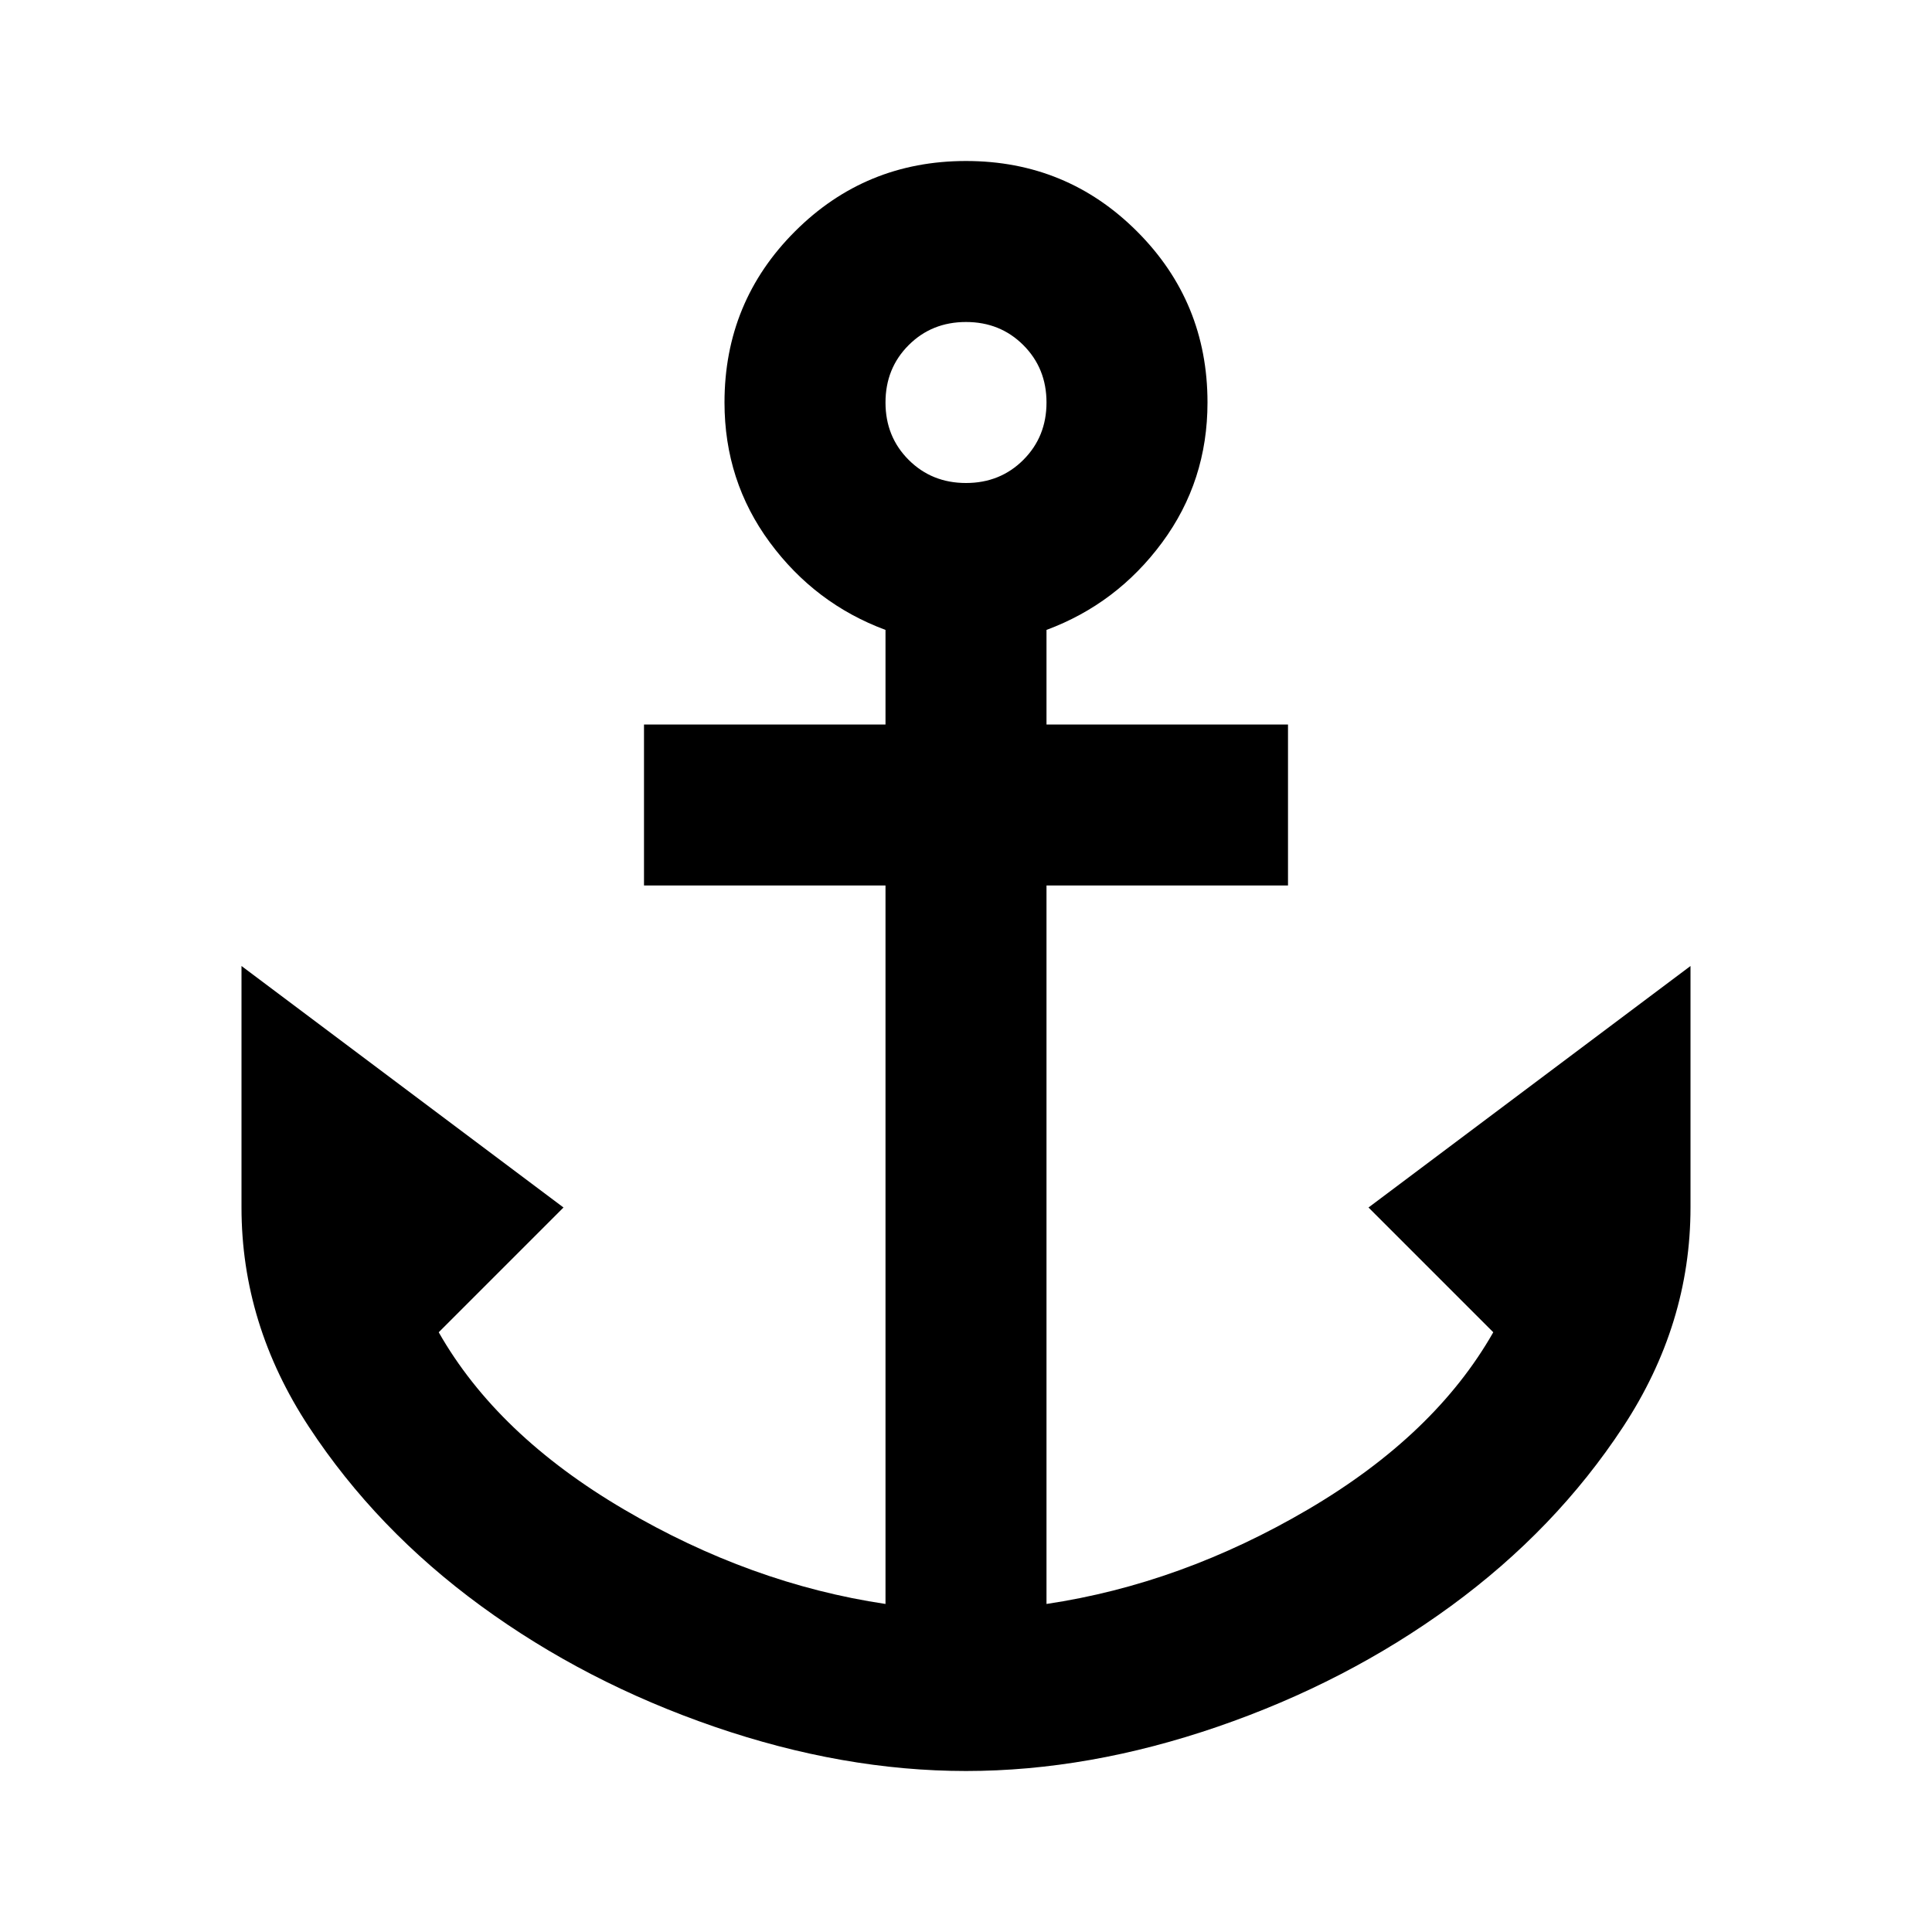
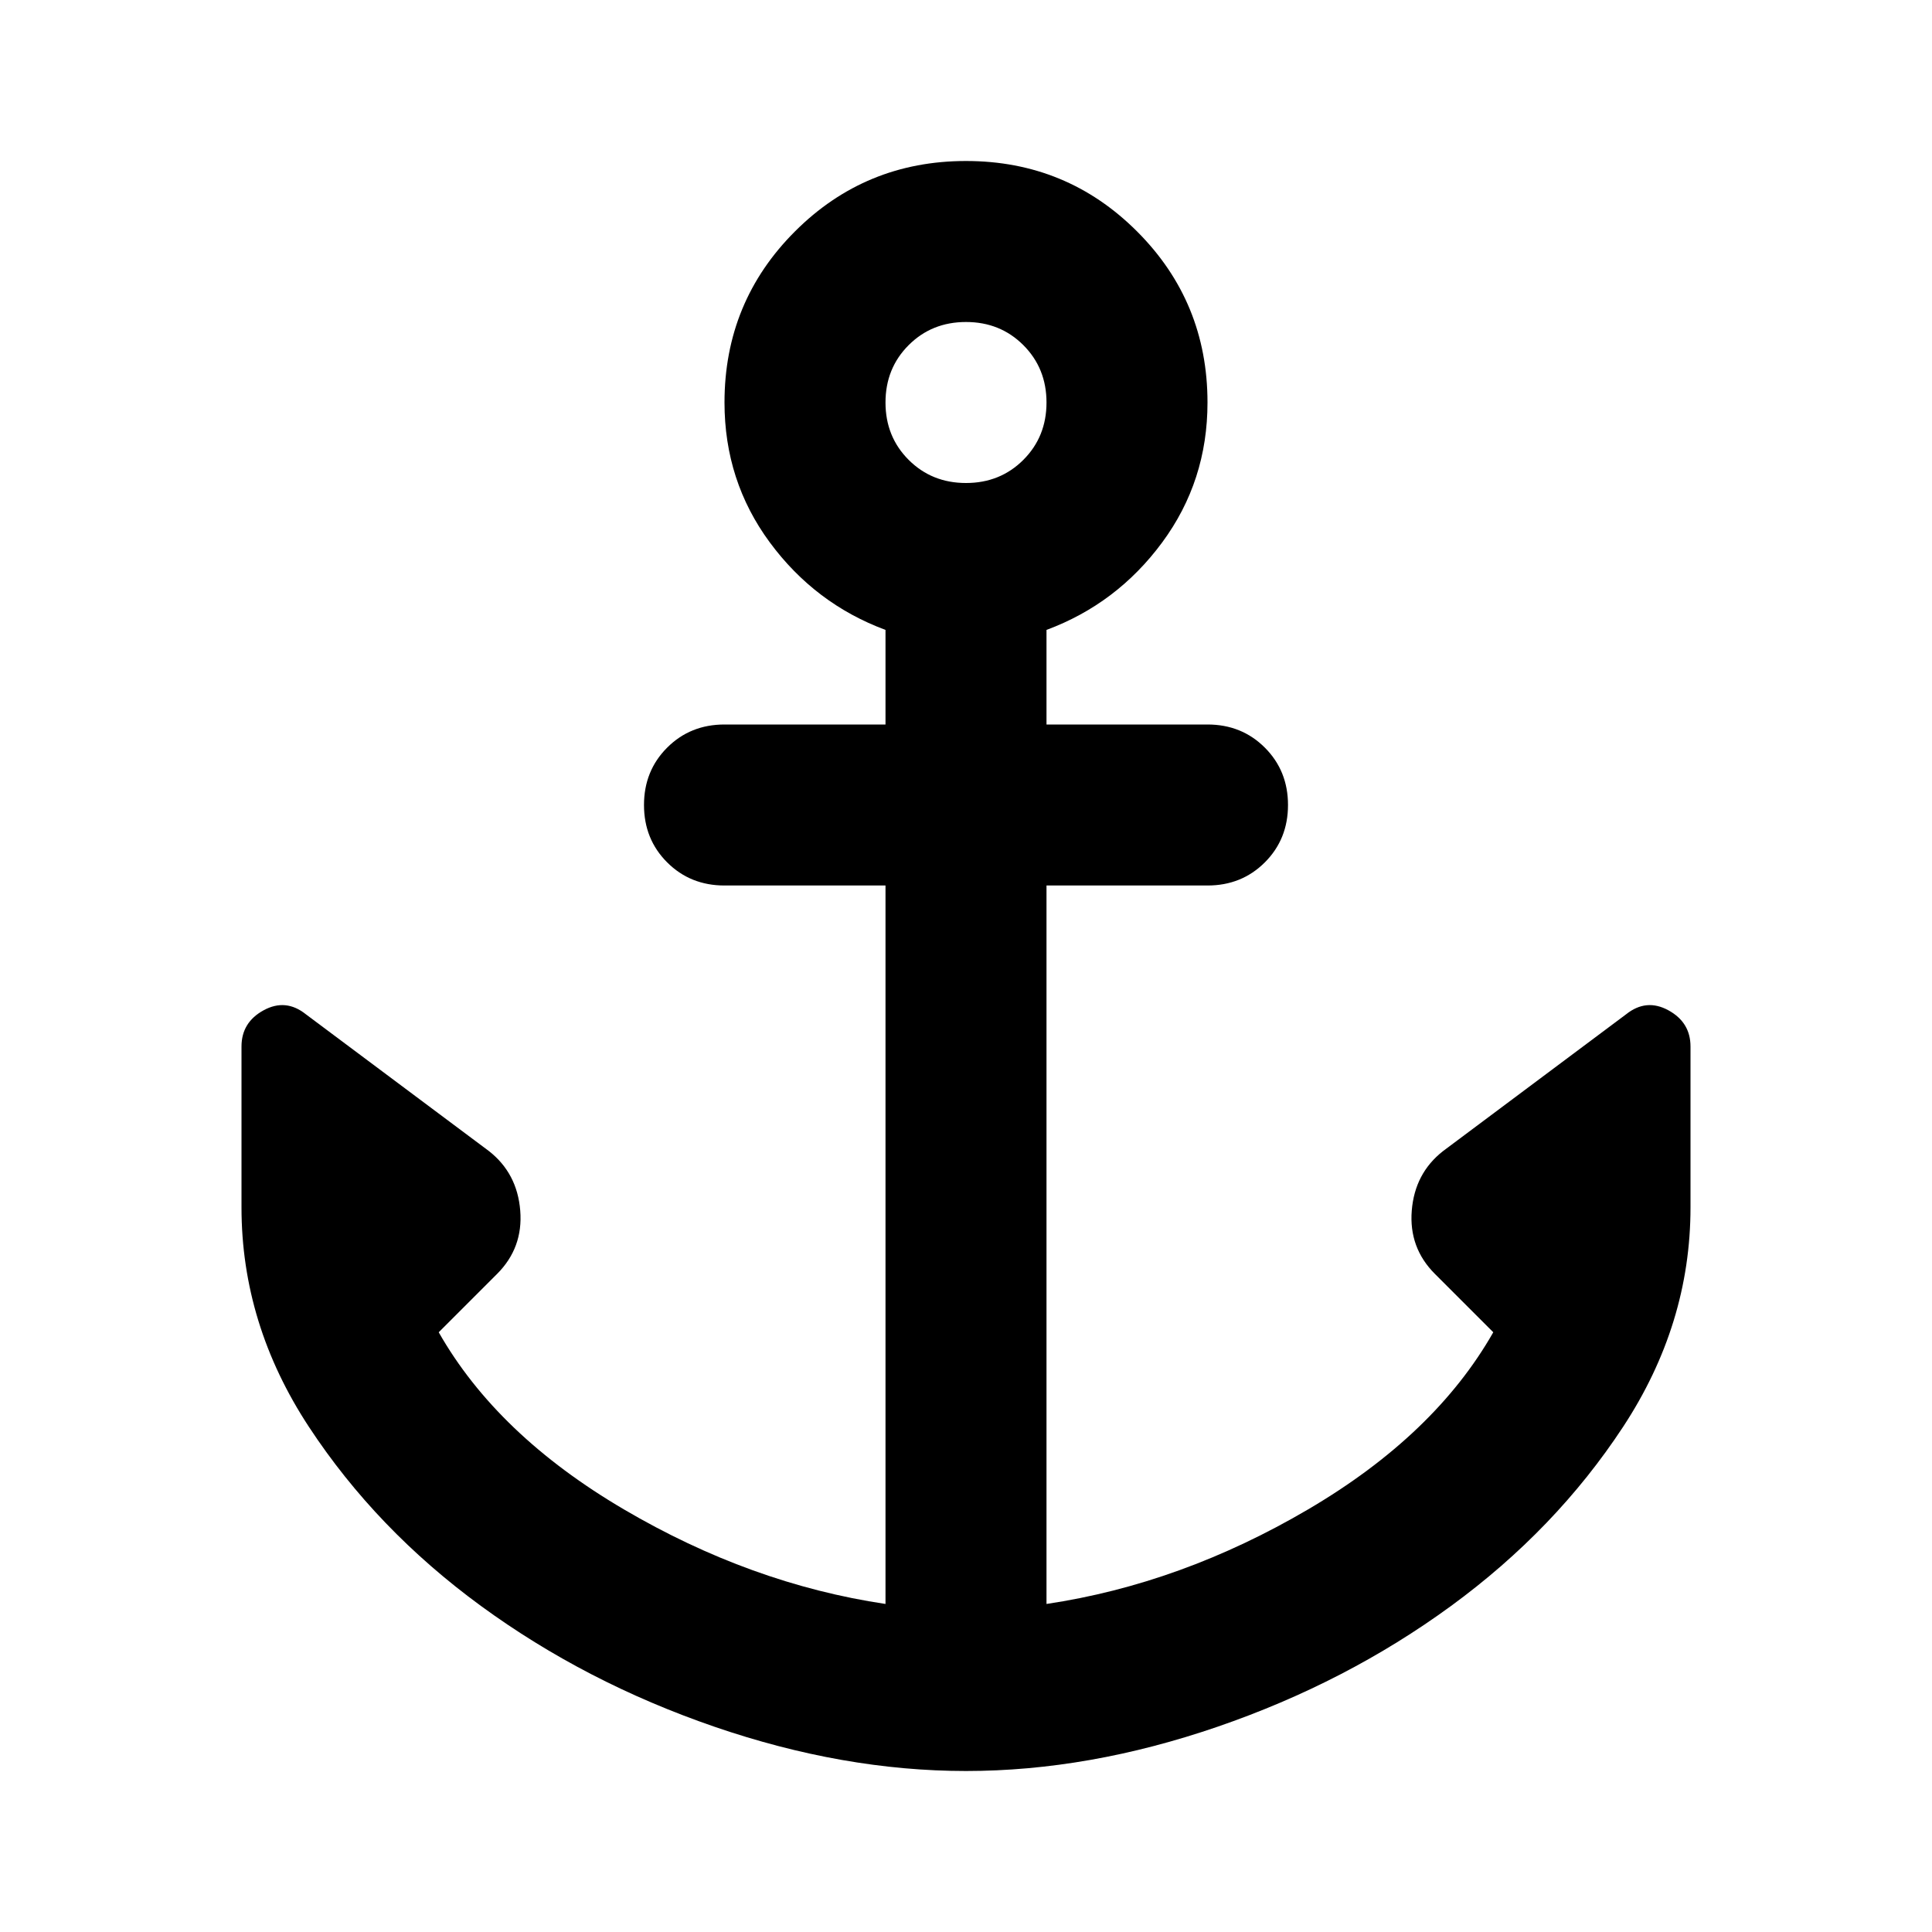
- <svg xmlns="http://www.w3.org/2000/svg" height="24" viewBox="0 -960 960 960" width="24">
-   <path d="M480-80q-61 0-125-22t-116-60q-52-38-85.5-89T120-360v-120l160 120-62 62q29 51 92 88t130 47v-357H320v-80h120v-47q-35-13-57.5-43.5T360-760q0-50 35-85t85-35q50 0 85 35t35 85q0 39-22.5 69.5T520-647v47h120v80H520v357q67-10 130-47t92-88l-62-62 160-120v120q0 58-33.5 109T721-162q-52 38-116 60T480-80Zm0-640q17 0 28.5-11.5T520-760q0-17-11.5-28.5T480-800q-17 0-28.5 11.5T440-760q0 17 11.5 28.5T480-720Z" />
+ <svg xmlns="http://www.w3.org/2000/svg" fill="currentColor" height="24" viewBox="0 -960 960 960" width="24">
+   <path d="M355-102q-64-22-116-60t-85.5-89Q120-302 120-360v-80q0-12 11-18t21 2l91 68q14 11 15.5 29.5T247-327l-29 29q29 51 92 88t130 47v-357h-80q-17 0-28.5-11.5T320-560q0-17 11.5-28.5T360-600h80v-47q-35-13-57.5-43.5T360-760q0-50 35-85t85-35q50 0 85 35t35 85q0 39-22.5 69.5T520-647v47h80q17 0 28.5 11.5T640-560q0 17-11.5 28.5T600-520h-80v357q67-10 130-47t92-88l-29-29q-13-13-11.5-31.5T717-388l91-68q10-8 21-2t11 18v80q0 58-33.5 109T721-162q-52 38-116 60T480-80q-61 0-125-22Zm125-618q17 0 28.5-11.5T520-760q0-17-11.5-28.5T480-800q-17 0-28.5 11.5T440-760q0 17 11.5 28.5T480-720Z" />
</svg>
